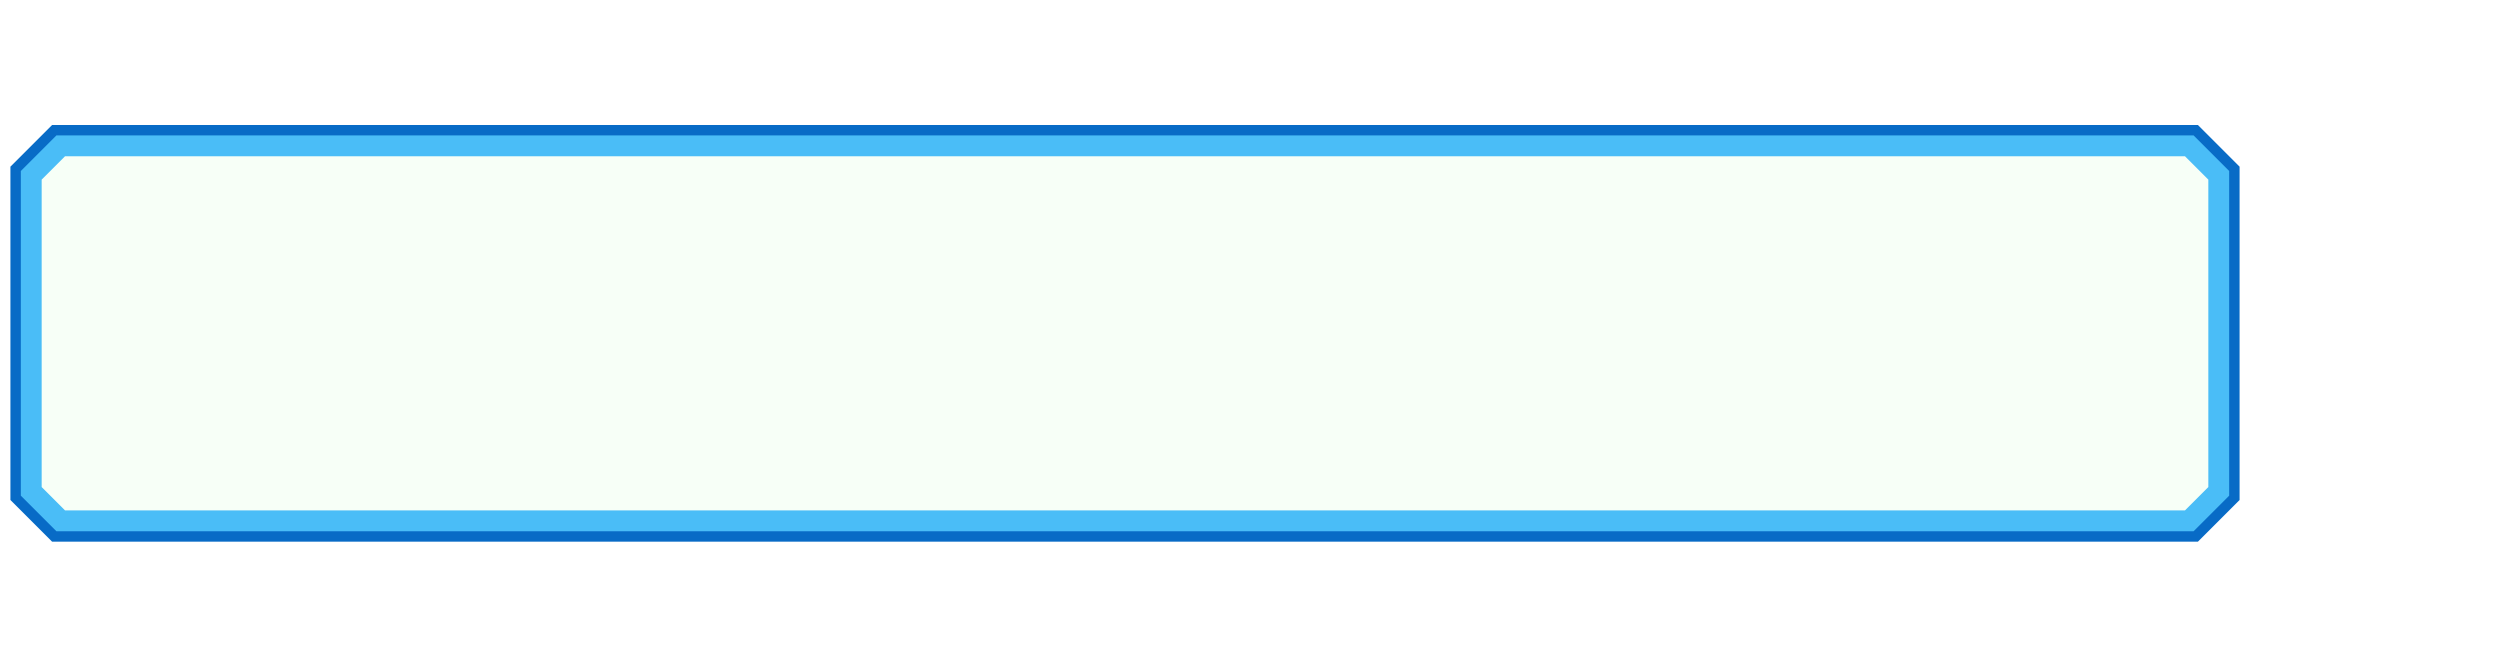
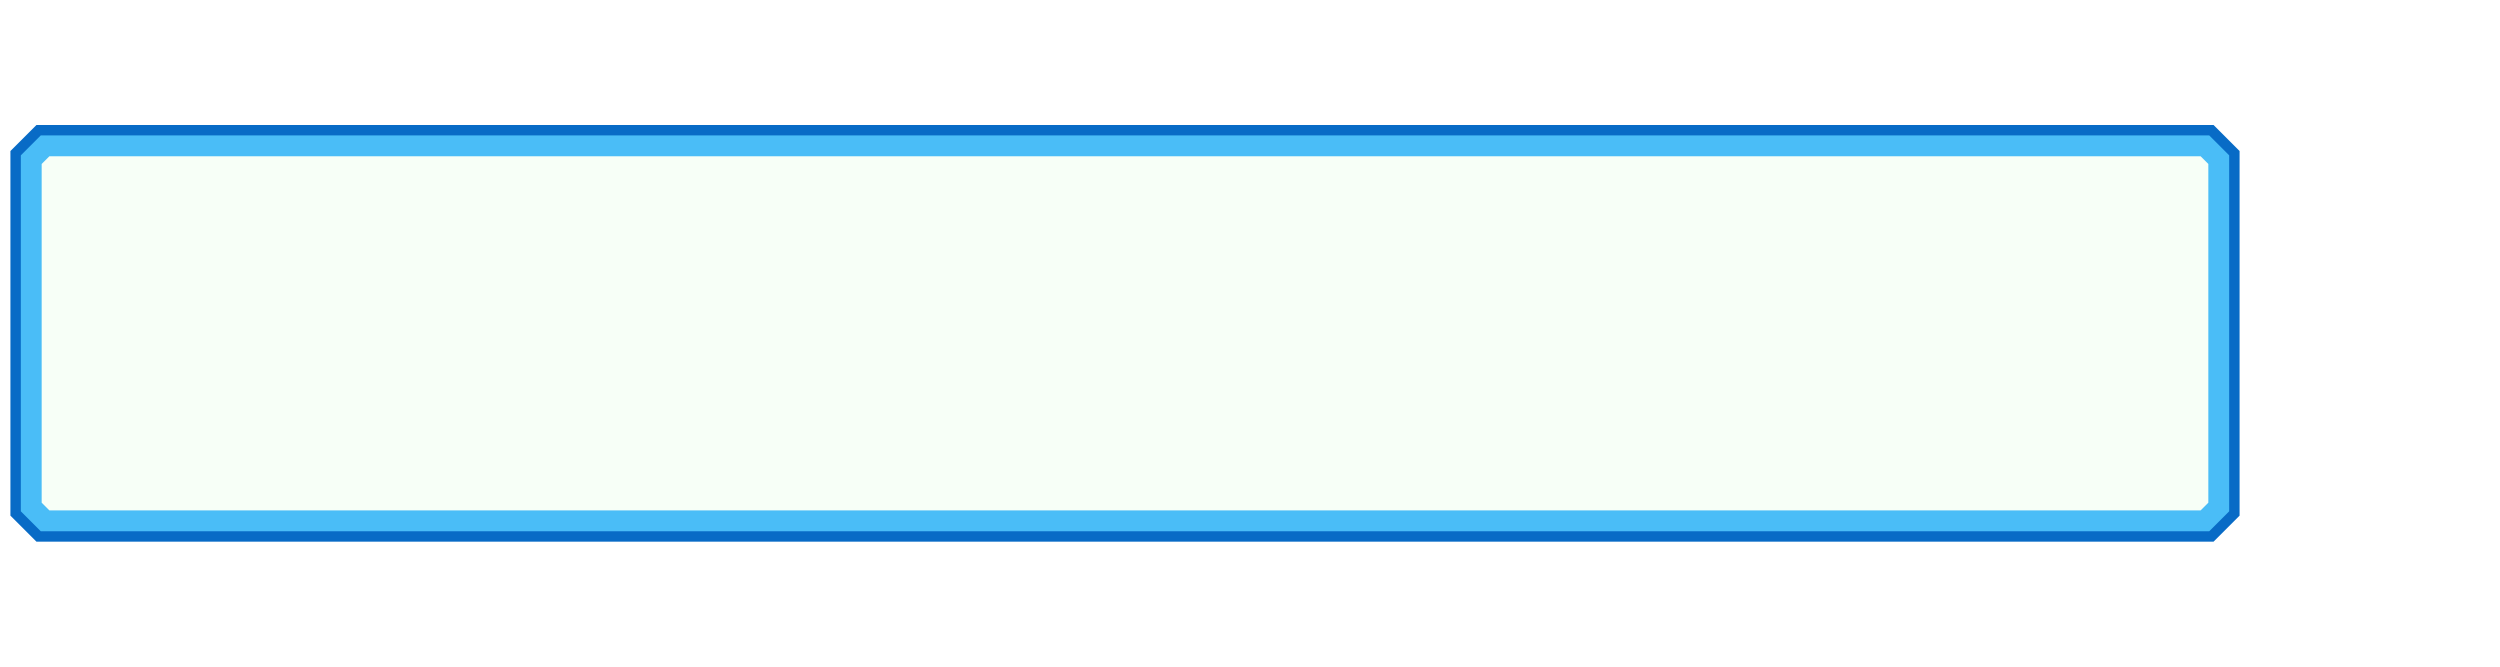
<svg xmlns="http://www.w3.org/2000/svg" width="1920" height="512" viewBox="0 0 240 64">
-   <path d="M1 16 L5 12 L211 12 L215 16 L215 48 L211 52 L5 52 L1 48 Z" fill="#086bc6" data-color="11" />
-   <path d="M2 16.414 L5.414 13 L210.586 13 L214 16.414 L214 47.586 L210.586 51 L5.414 51 L2 47.586 Z" fill="#4abdf7" data-color="10" />
-   <path d="M4 17.243 L6.243 15 L209.757 15 L212 17.243 L212 46.757 L209.757 49 L6.243 49 L4 46.757 Z" fill="#f7fff7" data-color="1" />
+   <path d="M1 14.5 L3.5 12 L212.5 12 L215 14.5 L215 49.5 L212.5 52 L3.5 52 L1 49.5 Z" fill="#086bc6" data-color="11" />
+   <path d="M2 14.914 L3.914 13 L212.086 13 L214 14.914 L214 49.086 L212.086 51 L3.914 51 L2 49.086 Z" fill="#4abdf7" data-color="10" />
+   <path d="M4 15.743 L4.743 15 L211.257 15 L212 15.743 L212 48.257 L211.257 49 L4.743 49 L4 48.257 Z" fill="#f7fff7" data-color="1" />
</svg>
